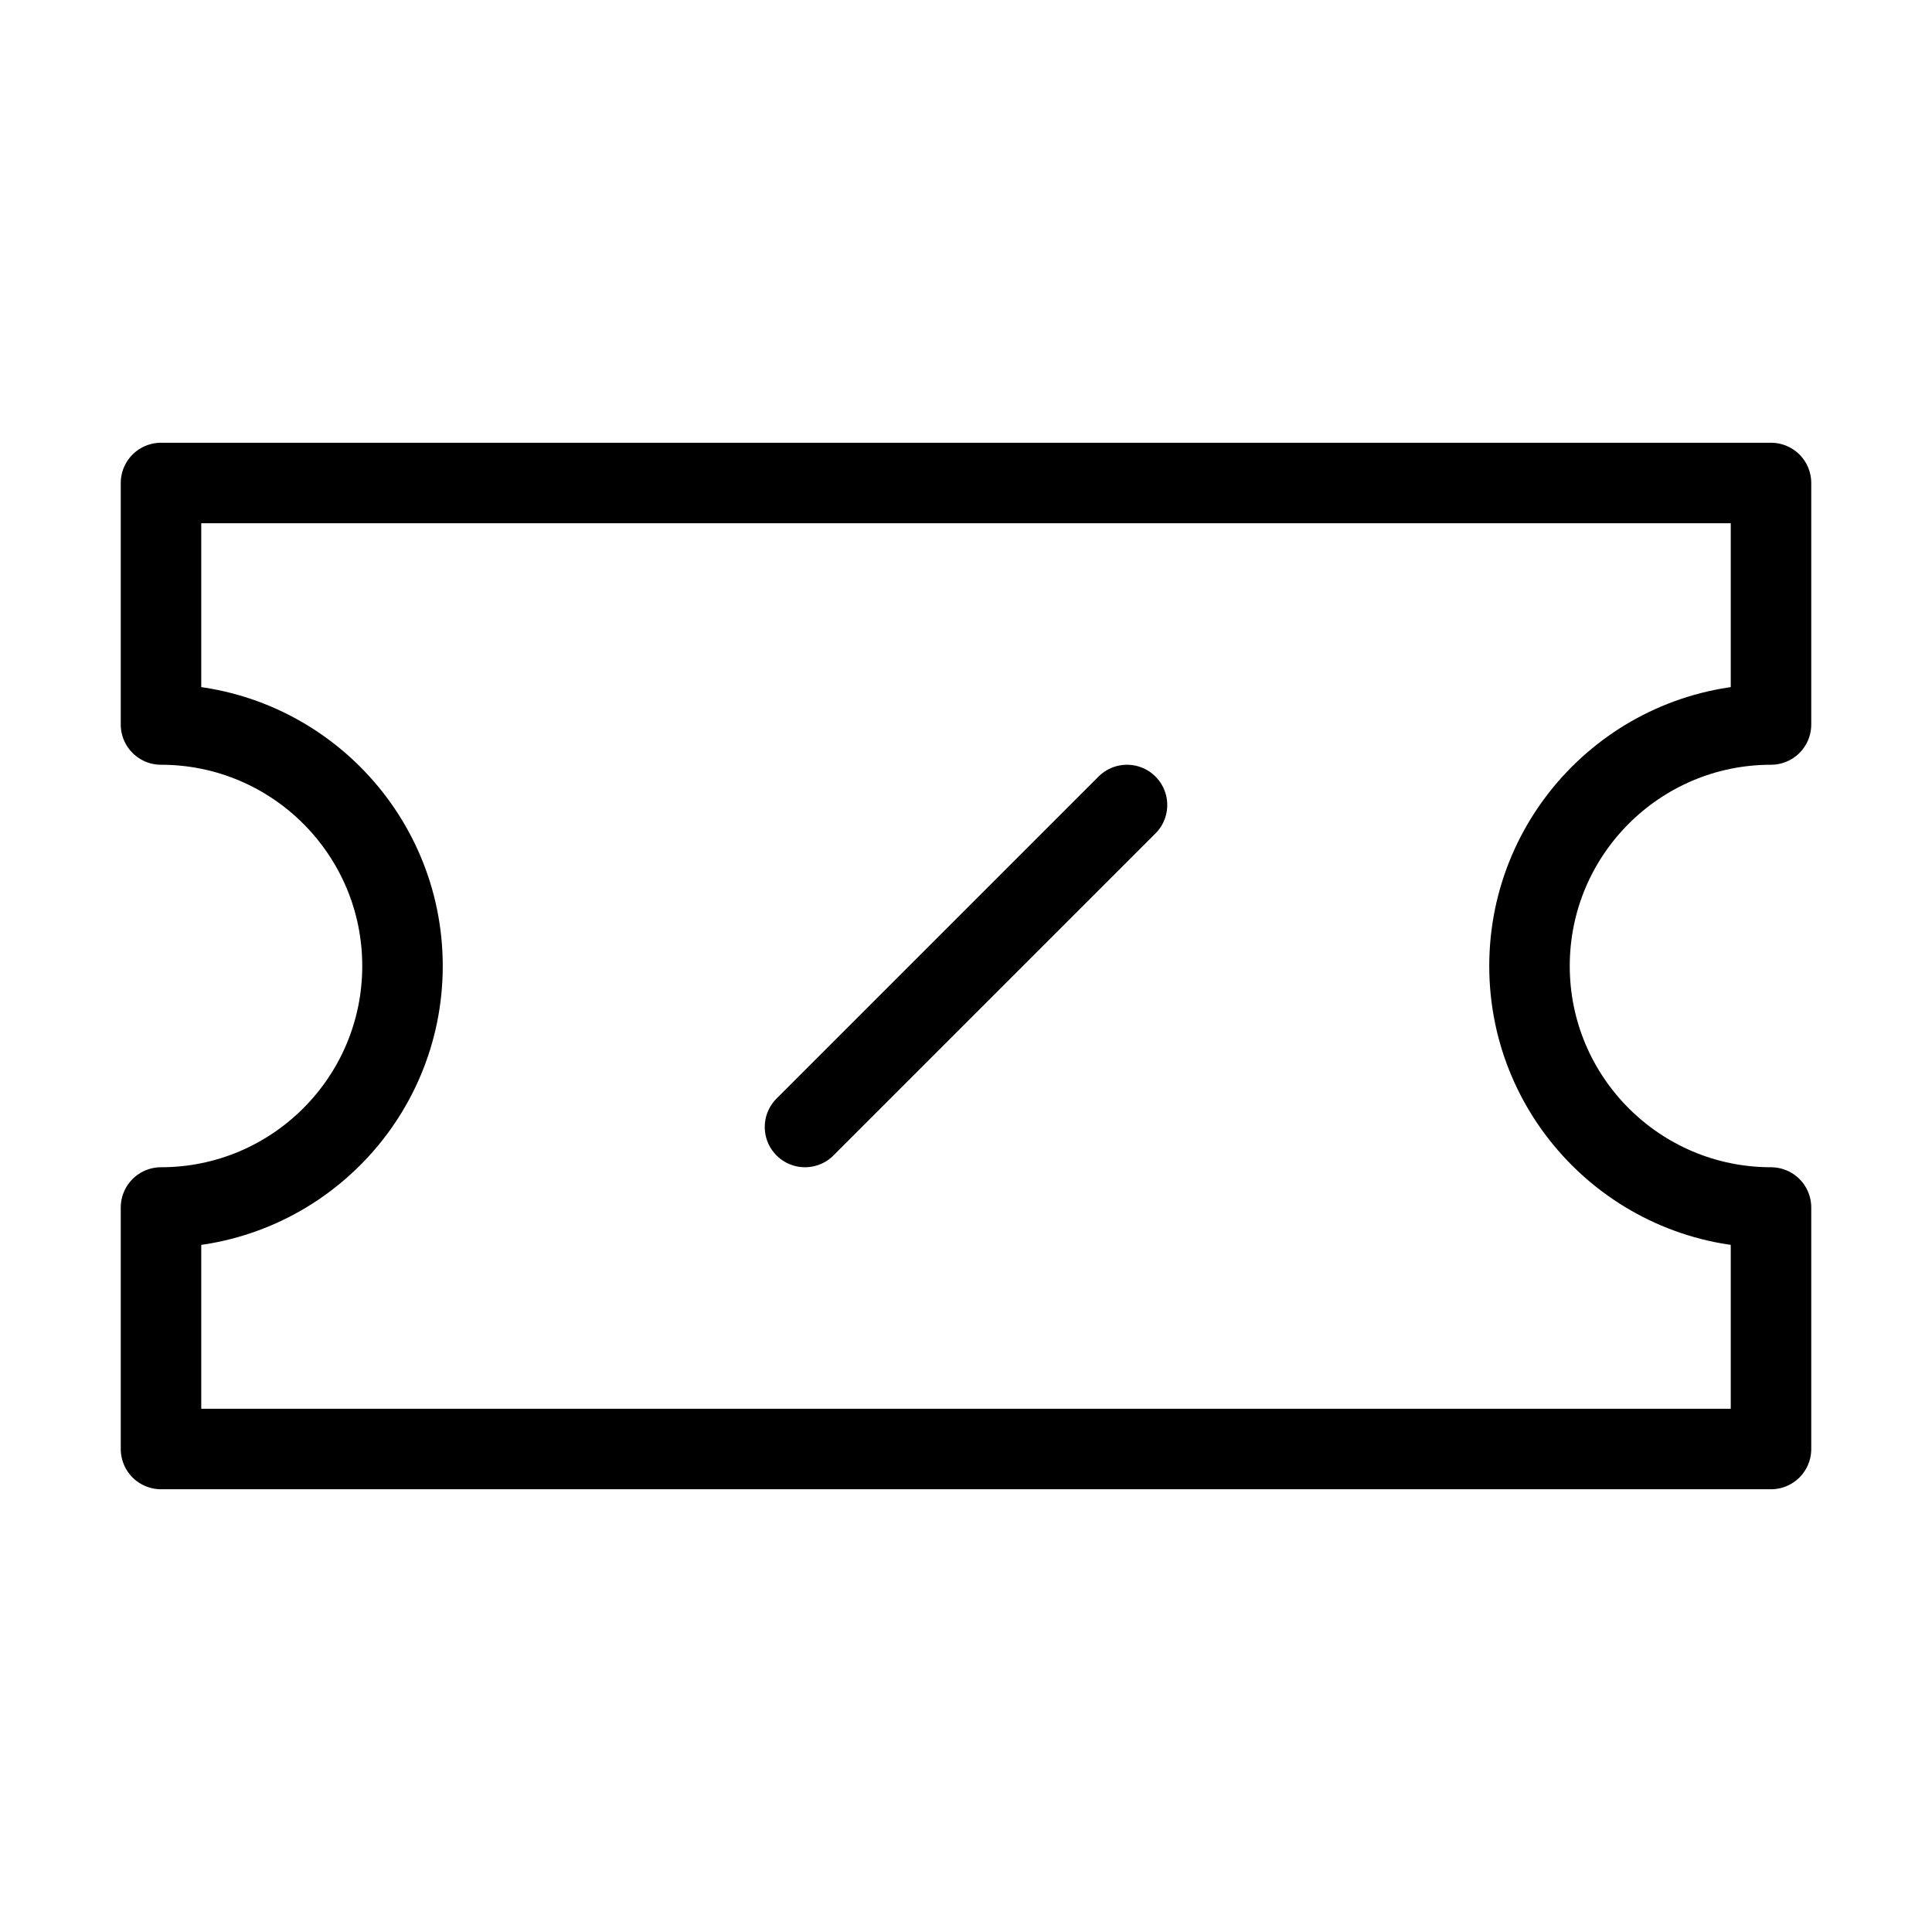
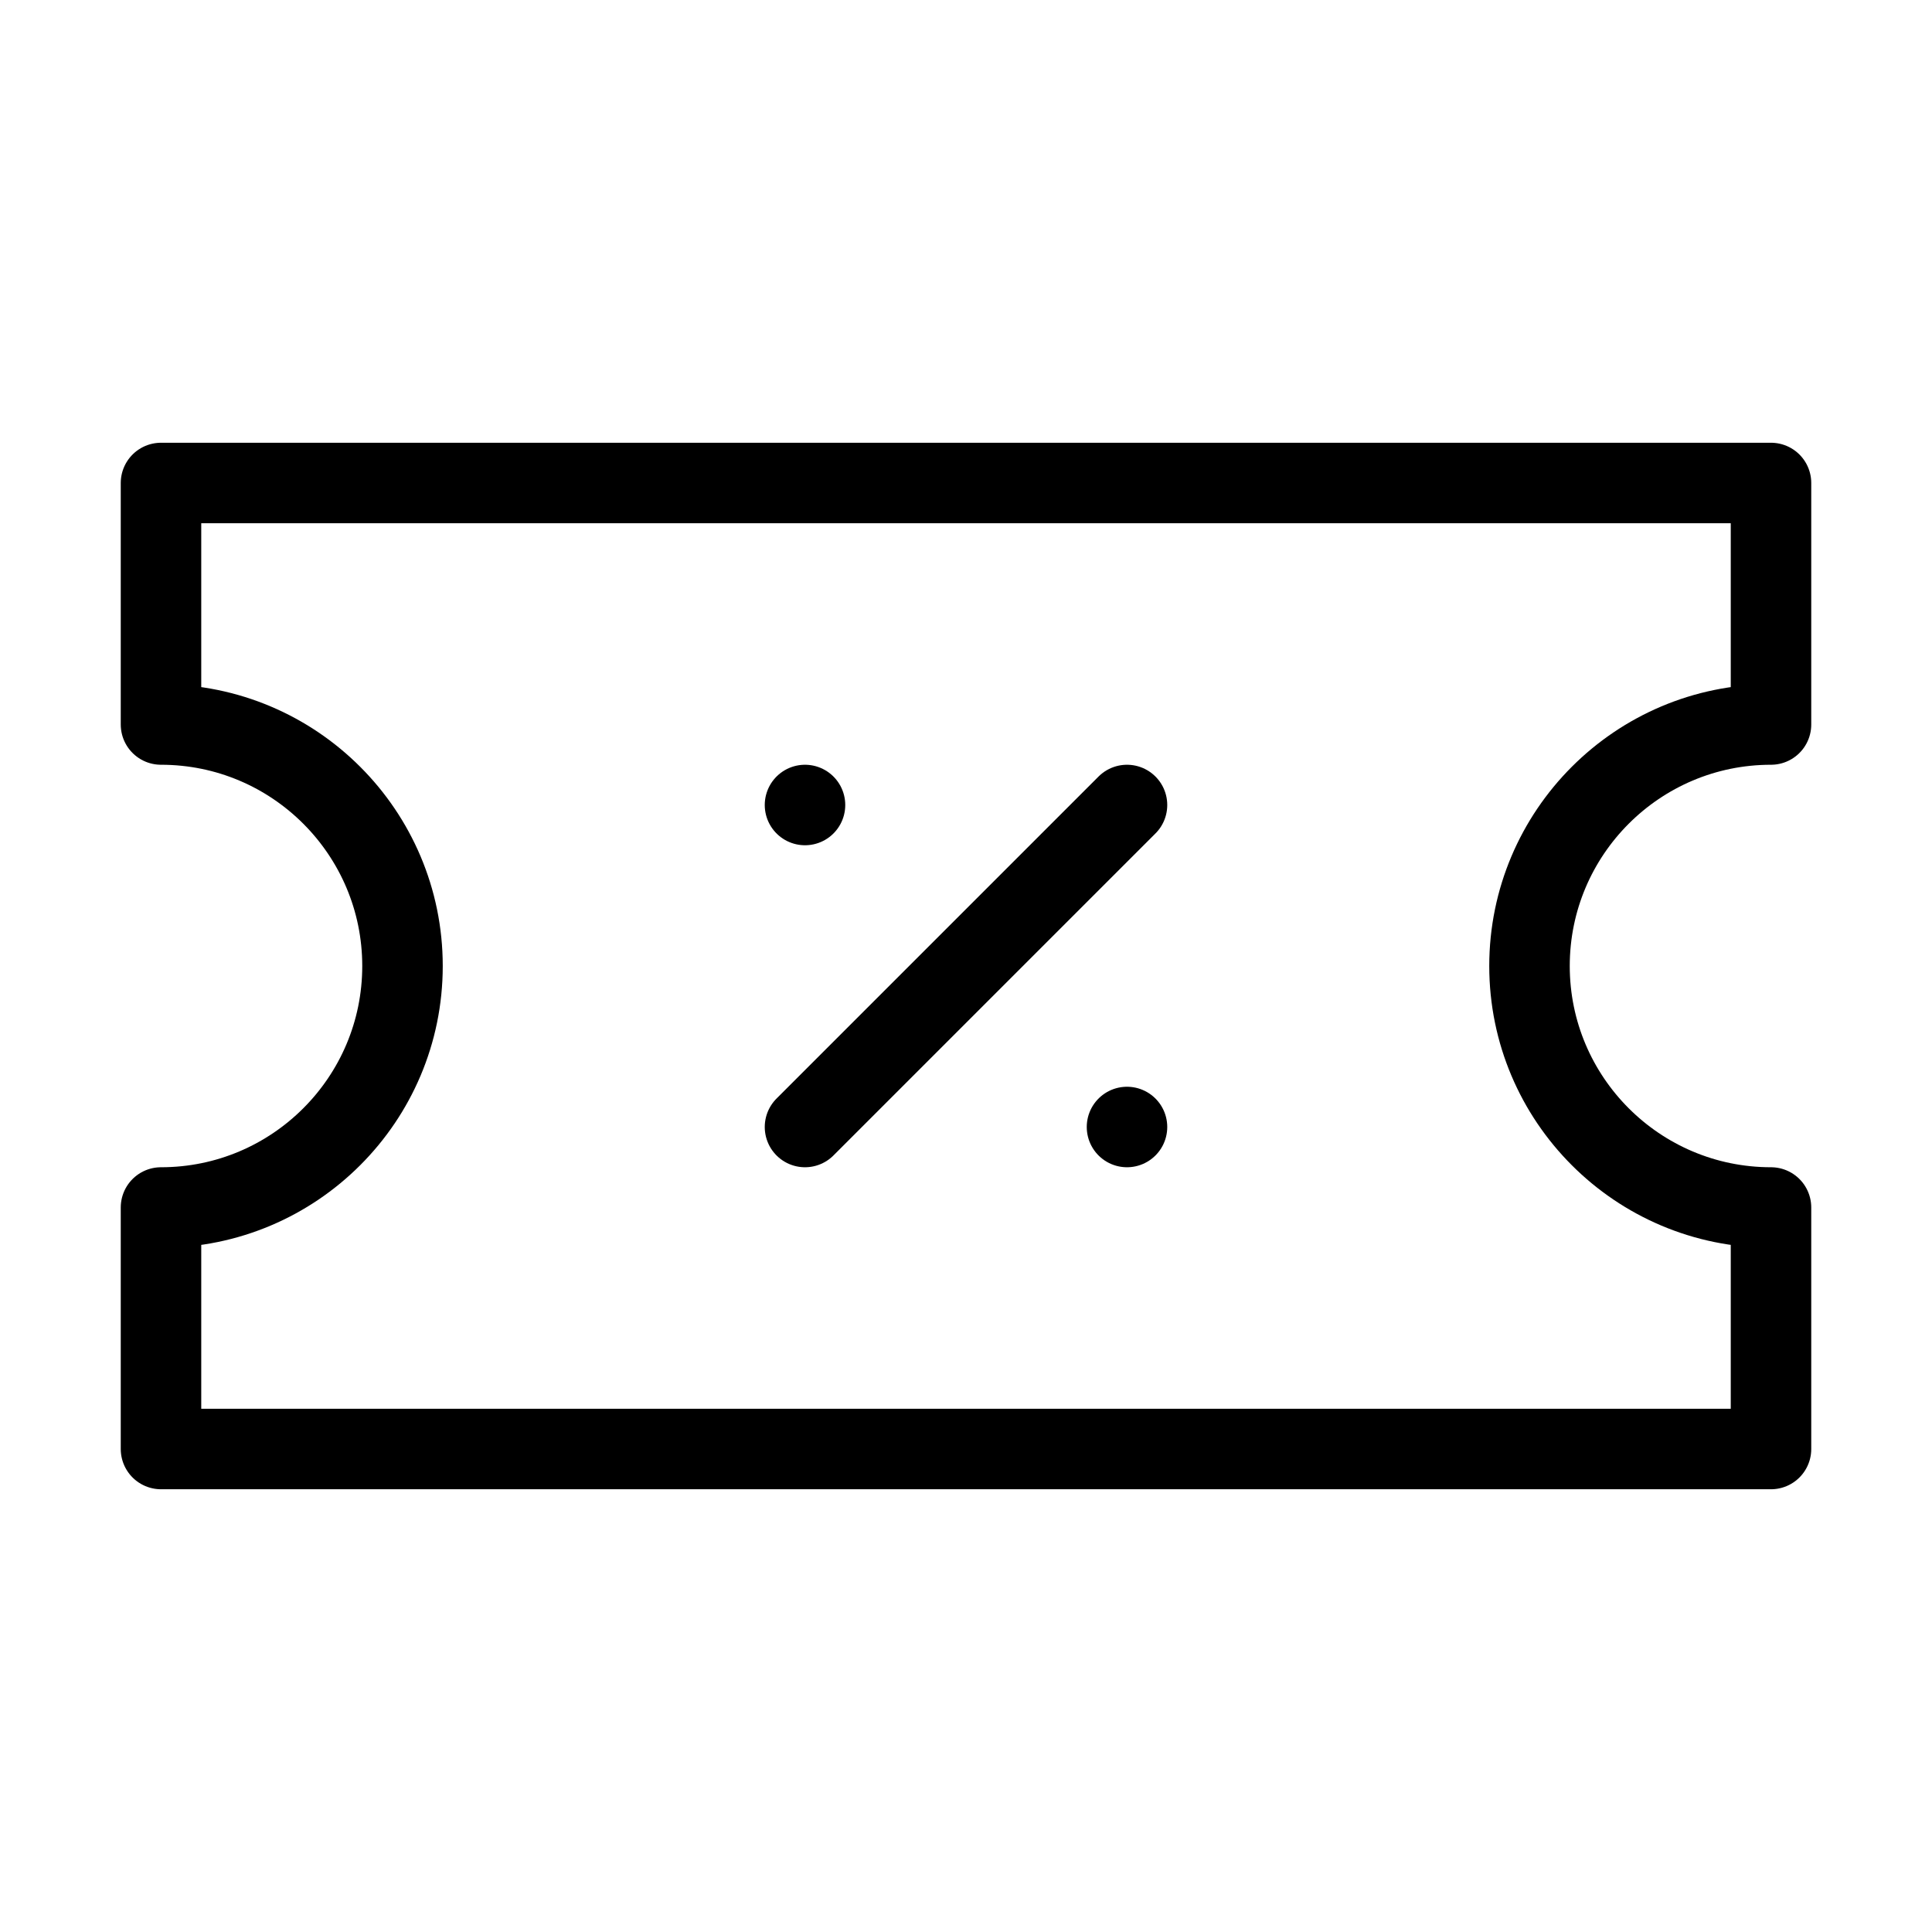
<svg xmlns="http://www.w3.org/2000/svg" viewBox="0 0 24 24">
  <path d="M2 9L2 6L22 6L22 9C20.344 9 19 10.344 19 12C19 13.656 20.344 15 22 15L22 18L2 18L2 15C3.656 15 5 13.656 5 12C5 10.344 3.656 9 2 9Z" fill="none" stroke="currentColor" stroke-linecap="round" stroke-linejoin="round" />
  <path d="M10 14L14 10" fill="none" stroke="currentColor" stroke-linecap="round" stroke-linejoin="round" />
+   <path d="M10 10L10 10" fill="none" stroke="currentColor" stroke-linecap="round" stroke-linejoin="round" />
+   <path d="M14 14L14 14" fill="none" stroke="currentColor" stroke-linecap="round" stroke-linejoin="round" />
</svg>
